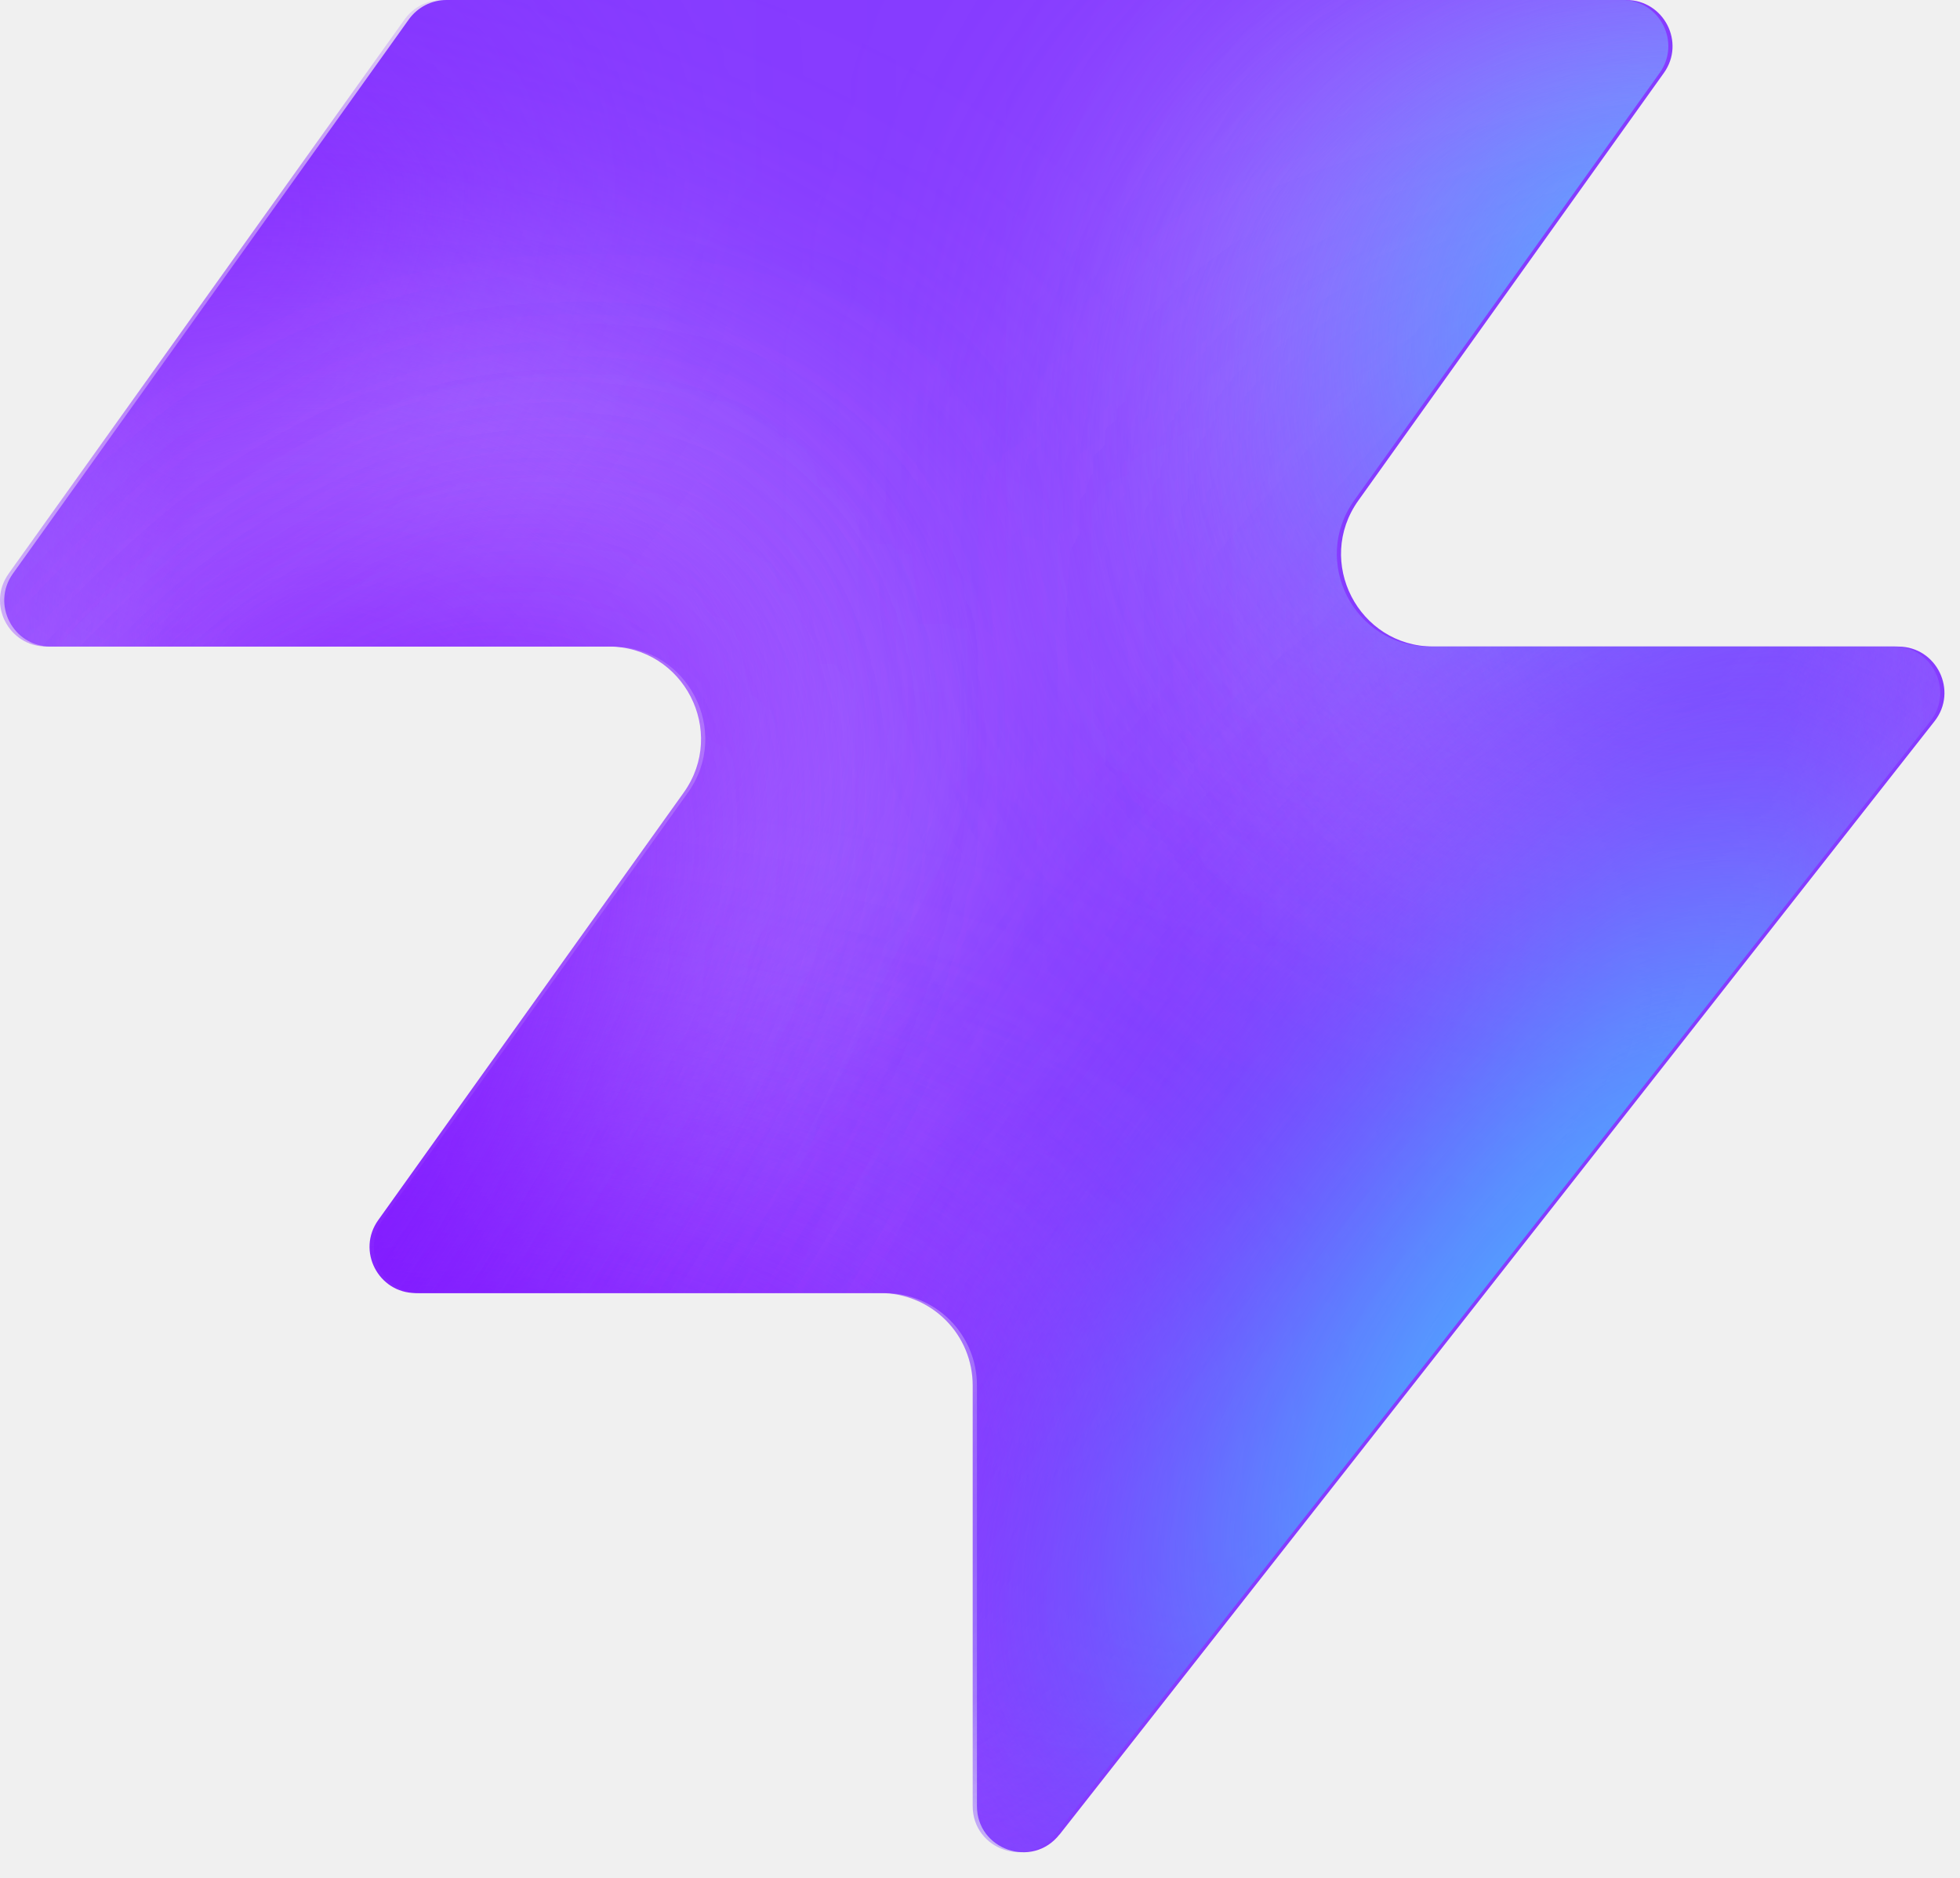
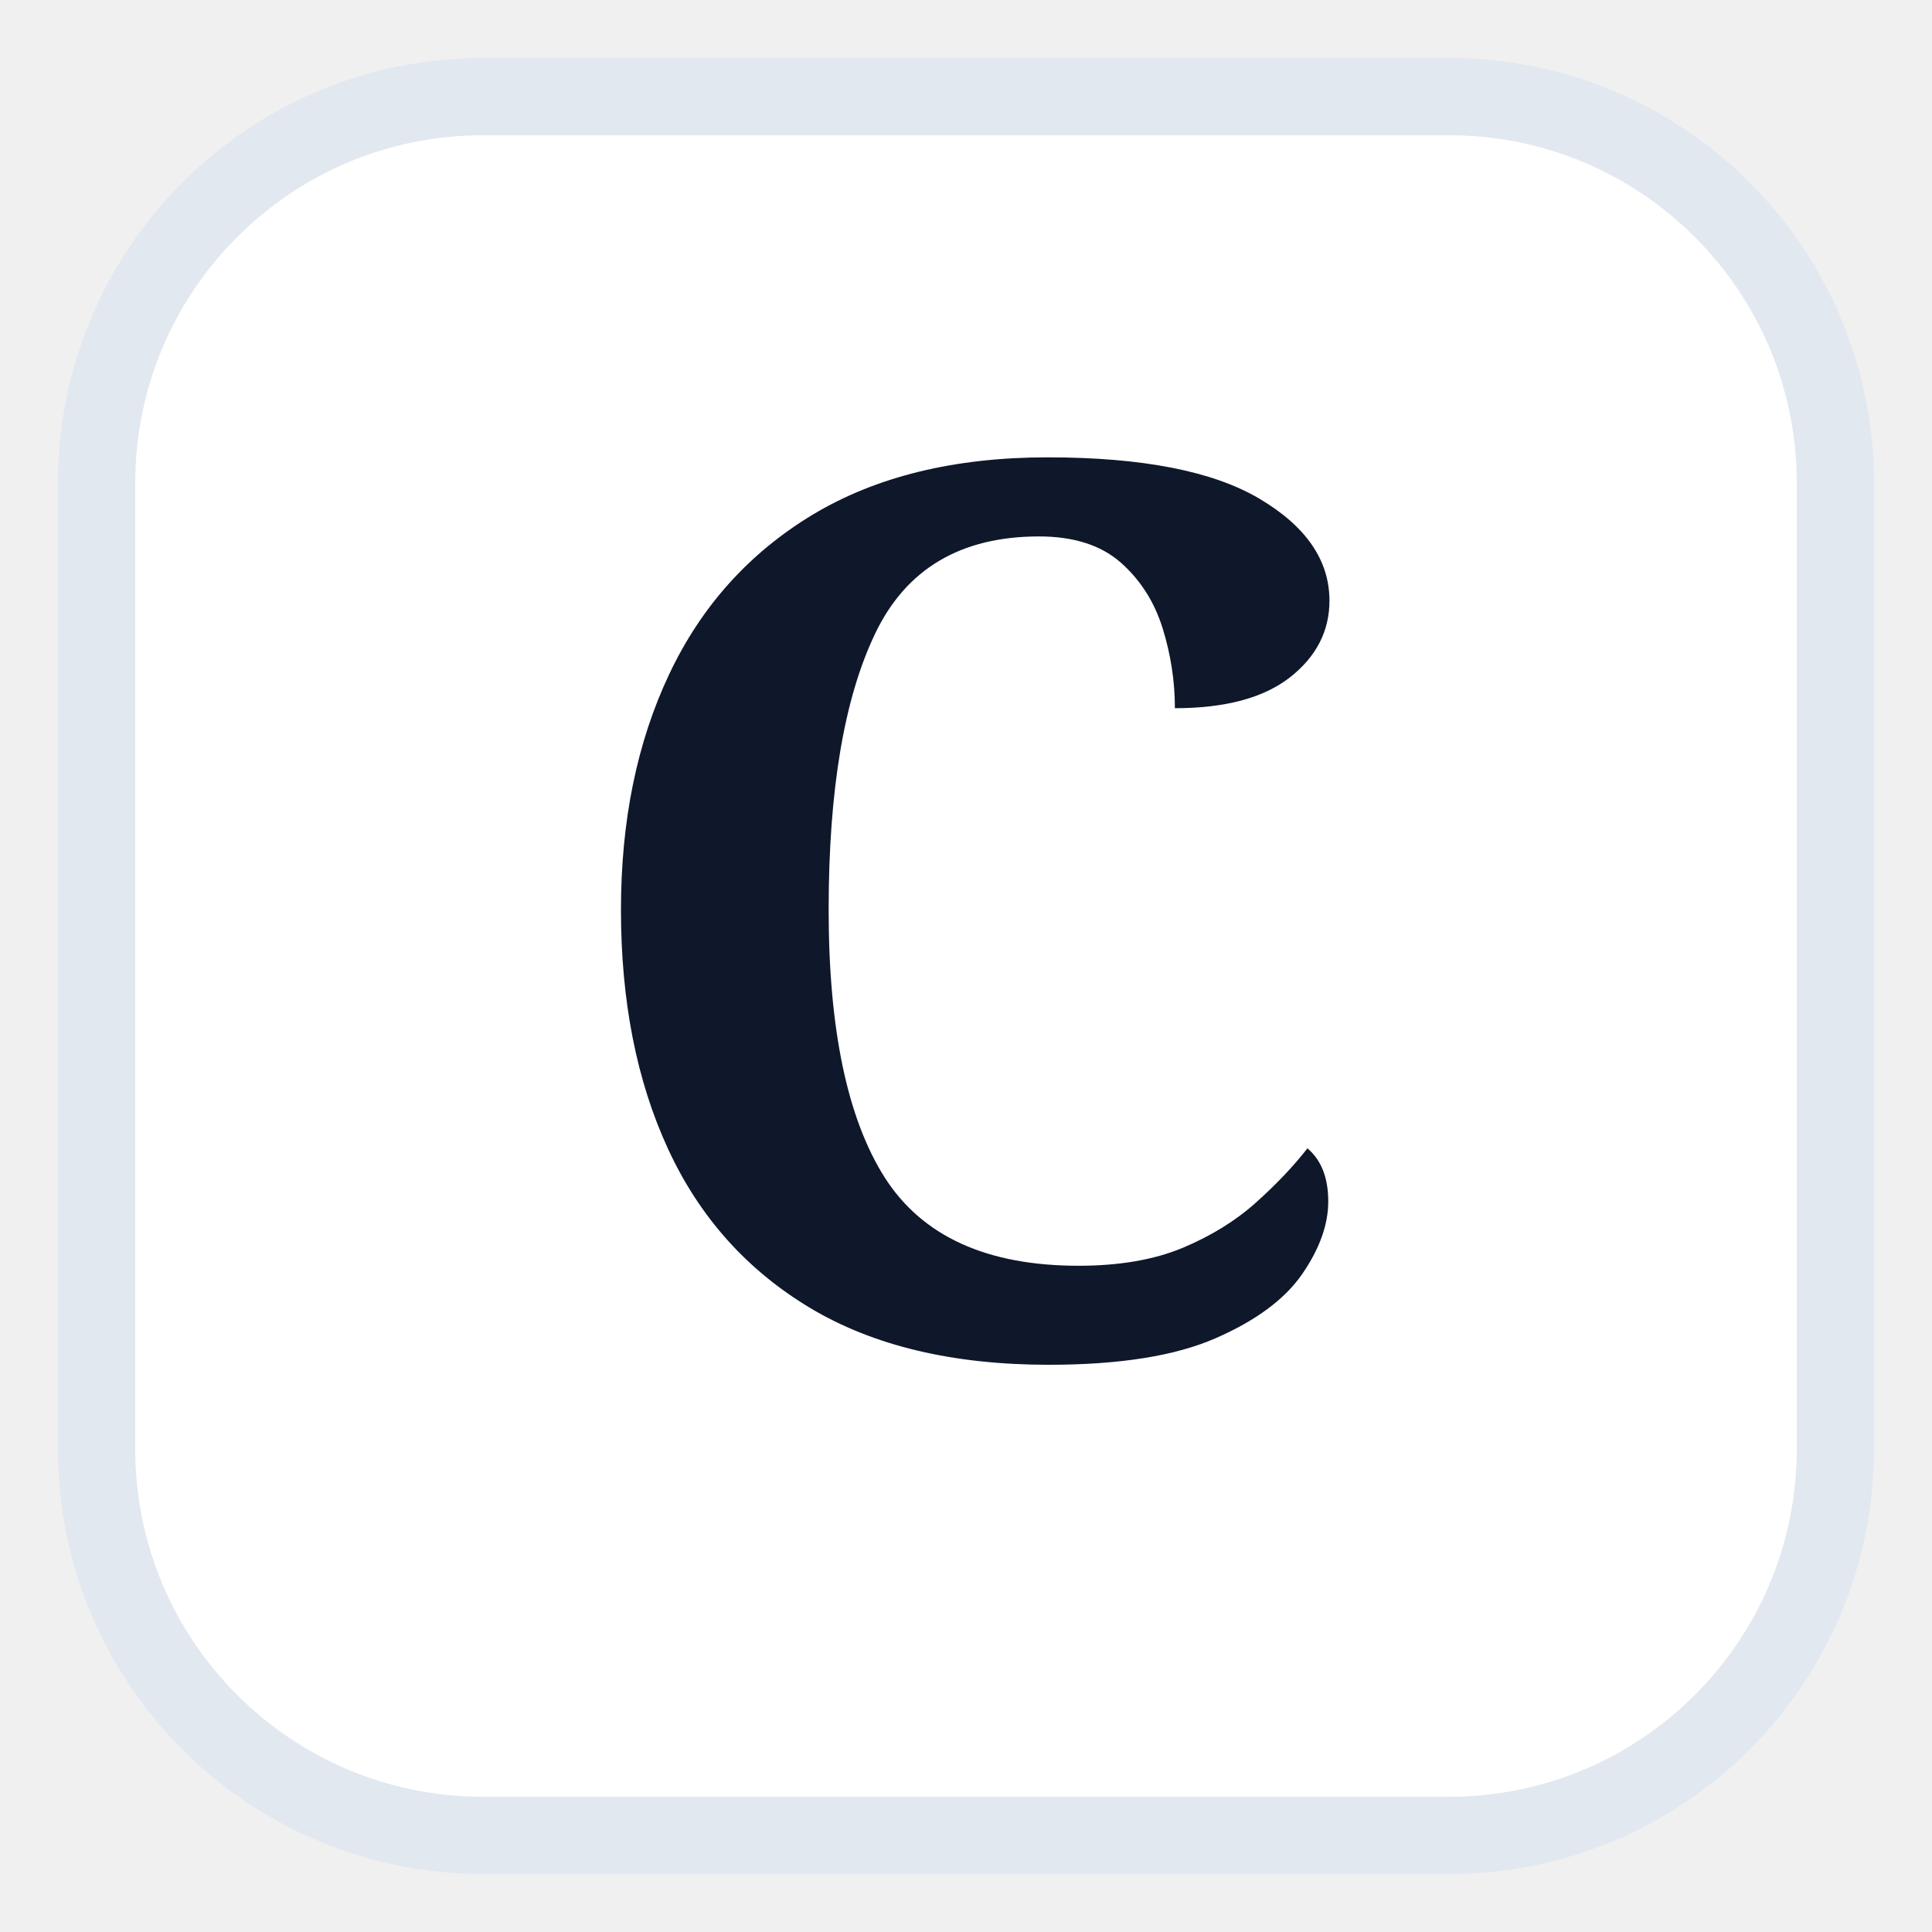
- <svg xmlns="http://www.w3.org/2000/svg" width="48" height="46" fill="none" viewBox="0 0 48 46">
-   <path fill="#863bff" d="M25.946 44.938c-.664.845-2.021.375-2.021-.698V33.937a2.26 2.26 0 0 0-2.262-2.262H10.287c-.92 0-1.456-1.04-.92-1.788l7.48-10.471c1.07-1.497 0-3.578-1.842-3.578H1.237c-.92 0-1.456-1.04-.92-1.788L10.013.474c.214-.297.556-.474.92-.474h28.894c.92 0 1.456 1.04.92 1.788l-7.48 10.471c-1.07 1.498 0 3.579 1.842 3.579h11.377c.943 0 1.473 1.088.89 1.83L25.947 44.94z" style="fill:#863bff;fill:color(display-p3 .525 .23 1);fill-opacity:1" />
-   <mask id="a" width="48" height="46" x="0" y="0" maskUnits="userSpaceOnUse" style="mask-type:alpha">
-     <path fill="#000" d="M25.842 44.938c-.664.844-2.021.375-2.021-.698V33.937a2.26 2.26 0 0 0-2.262-2.262H10.183c-.92 0-1.456-1.04-.92-1.788l7.48-10.471c1.07-1.498 0-3.579-1.842-3.579H1.133c-.92 0-1.456-1.04-.92-1.787L9.91.473c.214-.297.556-.474.92-.474h28.894c.92 0 1.456 1.04.92 1.788l-7.48 10.471c-1.07 1.498 0 3.578 1.842 3.578h11.377c.943 0 1.473 1.088.89 1.832L25.843 44.94z" style="fill:#000;fill-opacity:1" />
-   </mask>
-   <g mask="url(#a)">
-     <g filter="url(#b)">
-       <ellipse cx="5.508" cy="14.704" fill="#ede6ff" rx="5.508" ry="14.704" style="fill:#ede6ff;fill:color(display-p3 .927 .903 1);fill-opacity:1" transform="matrix(.00324 1 1 -.00324 -4.47 31.516)" />
-     </g>
-     <g filter="url(#c)">
-       <ellipse cx="10.399" cy="29.851" fill="#ede6ff" rx="10.399" ry="29.851" style="fill:#ede6ff;fill:color(display-p3 .927 .903 1);fill-opacity:1" transform="matrix(.00324 1 1 -.00324 -39.328 7.883)" />
-     </g>
-     <g filter="url(#d)">
-       <ellipse cx="5.508" cy="30.487" fill="#7e14ff" rx="5.508" ry="30.487" style="fill:#7e14ff;fill:color(display-p3 .492 .077 1);fill-opacity:1" transform="rotate(89.814 -25.913 -14.639)scale(1 -1)" />
-     </g>
-     <g filter="url(#e)">
-       <ellipse cx="5.508" cy="30.599" fill="#7e14ff" rx="5.508" ry="30.599" style="fill:#7e14ff;fill:color(display-p3 .492 .077 1);fill-opacity:1" transform="rotate(89.814 -32.644 -3.334)scale(1 -1)" />
-     </g>
-     <g filter="url(#f)">
-       <ellipse cx="5.508" cy="30.599" fill="#7e14ff" rx="5.508" ry="30.599" style="fill:#7e14ff;fill:color(display-p3 .492 .077 1);fill-opacity:1" transform="matrix(.00324 1 1 -.00324 -34.34 30.47)" />
-     </g>
-     <g filter="url(#g)">
-       <ellipse cx="14.072" cy="22.078" fill="#ede6ff" rx="14.072" ry="22.078" style="fill:#ede6ff;fill:color(display-p3 .927 .903 1);fill-opacity:1" transform="rotate(93.35 24.506 48.493)scale(-1 1)" />
-     </g>
-     <g filter="url(#h)">
-       <ellipse cx="3.47" cy="21.501" fill="#7e14ff" rx="3.47" ry="21.501" style="fill:#7e14ff;fill:color(display-p3 .492 .077 1);fill-opacity:1" transform="rotate(89.009 28.708 47.59)scale(-1 1)" />
-     </g>
-     <g filter="url(#i)">
-       <ellipse cx="3.47" cy="21.501" fill="#7e14ff" rx="3.47" ry="21.501" style="fill:#7e14ff;fill:color(display-p3 .492 .077 1);fill-opacity:1" transform="rotate(89.009 28.708 47.59)scale(-1 1)" />
-     </g>
-     <g filter="url(#j)">
-       <ellipse cx=".387" cy="8.972" fill="#7e14ff" rx="4.407" ry="29.108" style="fill:#7e14ff;fill:color(display-p3 .492 .077 1);fill-opacity:1" transform="rotate(39.51 .387 8.972)" />
-     </g>
-     <g filter="url(#k)">
-       <ellipse cx="47.523" cy="-6.092" fill="#7e14ff" rx="4.407" ry="29.108" style="fill:#7e14ff;fill:color(display-p3 .492 .077 1);fill-opacity:1" transform="rotate(37.892 47.523 -6.092)" />
-     </g>
-     <g filter="url(#l)">
-       <ellipse cx="41.412" cy="6.333" fill="#47bfff" rx="5.971" ry="9.665" style="fill:#47bfff;fill:color(display-p3 .28 .748 1);fill-opacity:1" transform="rotate(37.892 41.412 6.333)" />
-     </g>
-     <g filter="url(#m)">
-       <ellipse cx="-1.879" cy="38.332" fill="#7e14ff" rx="4.407" ry="29.108" style="fill:#7e14ff;fill:color(display-p3 .492 .077 1);fill-opacity:1" transform="rotate(37.892 -1.88 38.332)" />
-     </g>
-     <g filter="url(#n)">
-       <ellipse cx="-1.879" cy="38.332" fill="#7e14ff" rx="4.407" ry="29.108" style="fill:#7e14ff;fill:color(display-p3 .492 .077 1);fill-opacity:1" transform="rotate(37.892 -1.88 38.332)" />
-     </g>
-     <g filter="url(#o)">
-       <ellipse cx="35.651" cy="29.907" fill="#7e14ff" rx="4.407" ry="29.108" style="fill:#7e14ff;fill:color(display-p3 .492 .077 1);fill-opacity:1" transform="rotate(37.892 35.651 29.907)" />
-     </g>
-     <g filter="url(#p)">
-       <ellipse cx="38.418" cy="32.4" fill="#47bfff" rx="5.971" ry="15.297" style="fill:#47bfff;fill:color(display-p3 .28 .748 1);fill-opacity:1" transform="rotate(37.892 38.418 32.4)" />
-     </g>
-   </g>
-   <defs>
-     <filter id="b" width="60.045" height="41.654" x="-19.77" y="16.149" color-interpolation-filters="sRGB" filterUnits="userSpaceOnUse">
-       <feFlood flood-opacity="0" result="BackgroundImageFix" />
-       <feBlend in="SourceGraphic" in2="BackgroundImageFix" result="shape" />
-       <feGaussianBlur result="effect1_foregroundBlur_2002_17158" stdDeviation="7.659" />
-     </filter>
-     <filter id="c" width="90.34" height="51.437" x="-54.613" y="-7.533" color-interpolation-filters="sRGB" filterUnits="userSpaceOnUse">
-       <feFlood flood-opacity="0" result="BackgroundImageFix" />
-       <feBlend in="SourceGraphic" in2="BackgroundImageFix" result="shape" />
-       <feGaussianBlur result="effect1_foregroundBlur_2002_17158" stdDeviation="7.659" />
-     </filter>
-     <filter id="d" width="79.355" height="29.4" x="-49.64" y="2.03" color-interpolation-filters="sRGB" filterUnits="userSpaceOnUse">
-       <feFlood flood-opacity="0" result="BackgroundImageFix" />
-       <feBlend in="SourceGraphic" in2="BackgroundImageFix" result="shape" />
-       <feGaussianBlur result="effect1_foregroundBlur_2002_17158" stdDeviation="4.596" />
-     </filter>
-     <filter id="e" width="79.579" height="29.4" x="-45.045" y="20.029" color-interpolation-filters="sRGB" filterUnits="userSpaceOnUse">
-       <feFlood flood-opacity="0" result="BackgroundImageFix" />
-       <feBlend in="SourceGraphic" in2="BackgroundImageFix" result="shape" />
-       <feGaussianBlur result="effect1_foregroundBlur_2002_17158" stdDeviation="4.596" />
-     </filter>
-     <filter id="f" width="79.579" height="29.4" x="-43.513" y="21.178" color-interpolation-filters="sRGB" filterUnits="userSpaceOnUse">
-       <feFlood flood-opacity="0" result="BackgroundImageFix" />
-       <feBlend in="SourceGraphic" in2="BackgroundImageFix" result="shape" />
-       <feGaussianBlur result="effect1_foregroundBlur_2002_17158" stdDeviation="4.596" />
-     </filter>
-     <filter id="g" width="74.749" height="58.852" x="15.756" y="-17.901" color-interpolation-filters="sRGB" filterUnits="userSpaceOnUse">
-       <feFlood flood-opacity="0" result="BackgroundImageFix" />
-       <feBlend in="SourceGraphic" in2="BackgroundImageFix" result="shape" />
-       <feGaussianBlur result="effect1_foregroundBlur_2002_17158" stdDeviation="7.659" />
-     </filter>
-     <filter id="h" width="61.377" height="25.362" x="23.548" y="2.284" color-interpolation-filters="sRGB" filterUnits="userSpaceOnUse">
-       <feFlood flood-opacity="0" result="BackgroundImageFix" />
-       <feBlend in="SourceGraphic" in2="BackgroundImageFix" result="shape" />
-       <feGaussianBlur result="effect1_foregroundBlur_2002_17158" stdDeviation="4.596" />
-     </filter>
-     <filter id="i" width="61.377" height="25.362" x="23.548" y="2.284" color-interpolation-filters="sRGB" filterUnits="userSpaceOnUse">
-       <feFlood flood-opacity="0" result="BackgroundImageFix" />
-       <feBlend in="SourceGraphic" in2="BackgroundImageFix" result="shape" />
-       <feGaussianBlur result="effect1_foregroundBlur_2002_17158" stdDeviation="4.596" />
-     </filter>
-     <filter id="j" width="56.045" height="63.649" x="-27.636" y="-22.853" color-interpolation-filters="sRGB" filterUnits="userSpaceOnUse">
-       <feFlood flood-opacity="0" result="BackgroundImageFix" />
-       <feBlend in="SourceGraphic" in2="BackgroundImageFix" result="shape" />
-       <feGaussianBlur result="effect1_foregroundBlur_2002_17158" stdDeviation="4.596" />
-     </filter>
-     <filter id="k" width="54.814" height="64.646" x="20.116" y="-38.415" color-interpolation-filters="sRGB" filterUnits="userSpaceOnUse">
-       <feFlood flood-opacity="0" result="BackgroundImageFix" />
-       <feBlend in="SourceGraphic" in2="BackgroundImageFix" result="shape" />
-       <feGaussianBlur result="effect1_foregroundBlur_2002_17158" stdDeviation="4.596" />
-     </filter>
-     <filter id="l" width="33.541" height="35.313" x="24.641" y="-11.323" color-interpolation-filters="sRGB" filterUnits="userSpaceOnUse">
-       <feFlood flood-opacity="0" result="BackgroundImageFix" />
-       <feBlend in="SourceGraphic" in2="BackgroundImageFix" result="shape" />
-       <feGaussianBlur result="effect1_foregroundBlur_2002_17158" stdDeviation="4.596" />
-     </filter>
-     <filter id="m" width="54.814" height="64.646" x="-29.286" y="6.009" color-interpolation-filters="sRGB" filterUnits="userSpaceOnUse">
-       <feFlood flood-opacity="0" result="BackgroundImageFix" />
-       <feBlend in="SourceGraphic" in2="BackgroundImageFix" result="shape" />
-       <feGaussianBlur result="effect1_foregroundBlur_2002_17158" stdDeviation="4.596" />
-     </filter>
-     <filter id="n" width="54.814" height="64.646" x="-29.286" y="6.009" color-interpolation-filters="sRGB" filterUnits="userSpaceOnUse">
-       <feFlood flood-opacity="0" result="BackgroundImageFix" />
-       <feBlend in="SourceGraphic" in2="BackgroundImageFix" result="shape" />
-       <feGaussianBlur result="effect1_foregroundBlur_2002_17158" stdDeviation="4.596" />
-     </filter>
-     <filter id="o" width="54.814" height="64.646" x="8.244" y="-2.416" color-interpolation-filters="sRGB" filterUnits="userSpaceOnUse">
-       <feFlood flood-opacity="0" result="BackgroundImageFix" />
-       <feBlend in="SourceGraphic" in2="BackgroundImageFix" result="shape" />
-       <feGaussianBlur result="effect1_foregroundBlur_2002_17158" stdDeviation="4.596" />
-     </filter>
-     <filter id="p" width="39.409" height="43.623" x="18.713" y="10.588" color-interpolation-filters="sRGB" filterUnits="userSpaceOnUse">
-       <feFlood flood-opacity="0" result="BackgroundImageFix" />
-       <feBlend in="SourceGraphic" in2="BackgroundImageFix" result="shape" />
-       <feGaussianBlur result="effect1_foregroundBlur_2002_17158" stdDeviation="4.596" />
-     </filter>
-   </defs>
+ <svg xmlns="http://www.w3.org/2000/svg" viewBox="0 0 100 100">
+   <rect x="5" y="5" width="90" height="90" rx="20" fill="white" stroke="#e2e8f0" stroke-width="4" />
+   <text x="50" y="70" font-family="serif" font-size="64" font-weight="900" fill="#0f172a" text-anchor="middle">C</text>
</svg>
